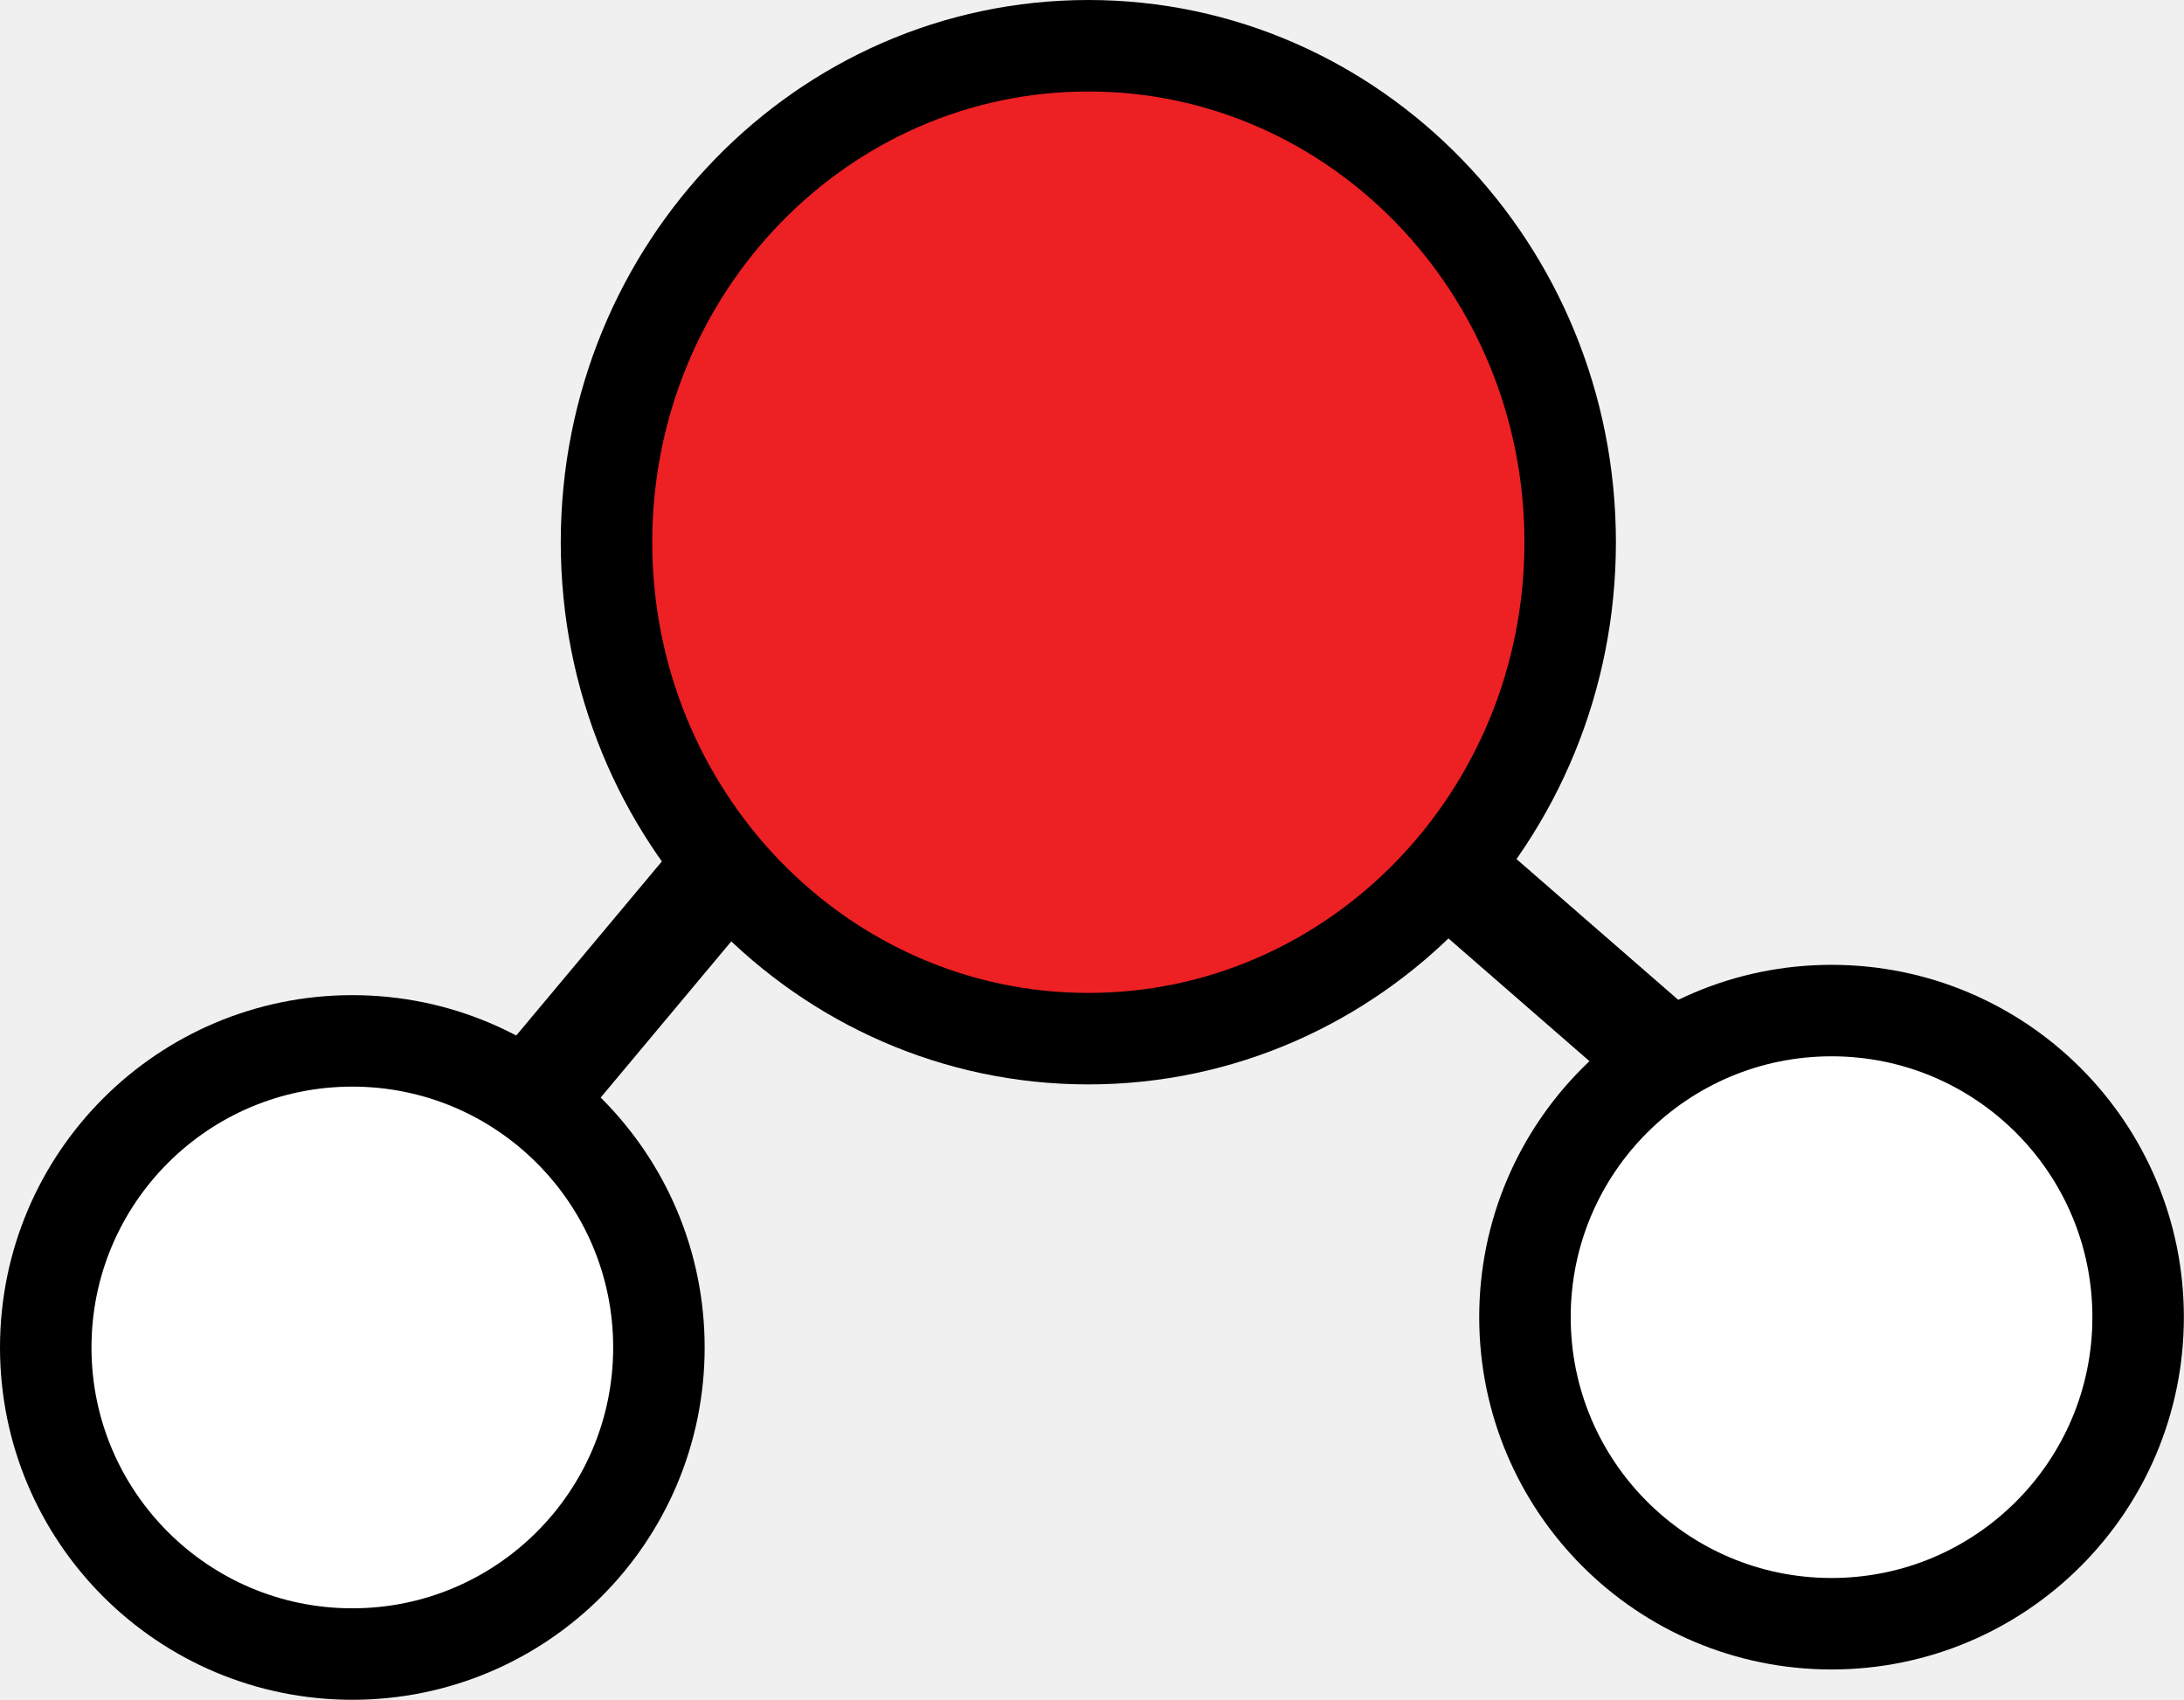
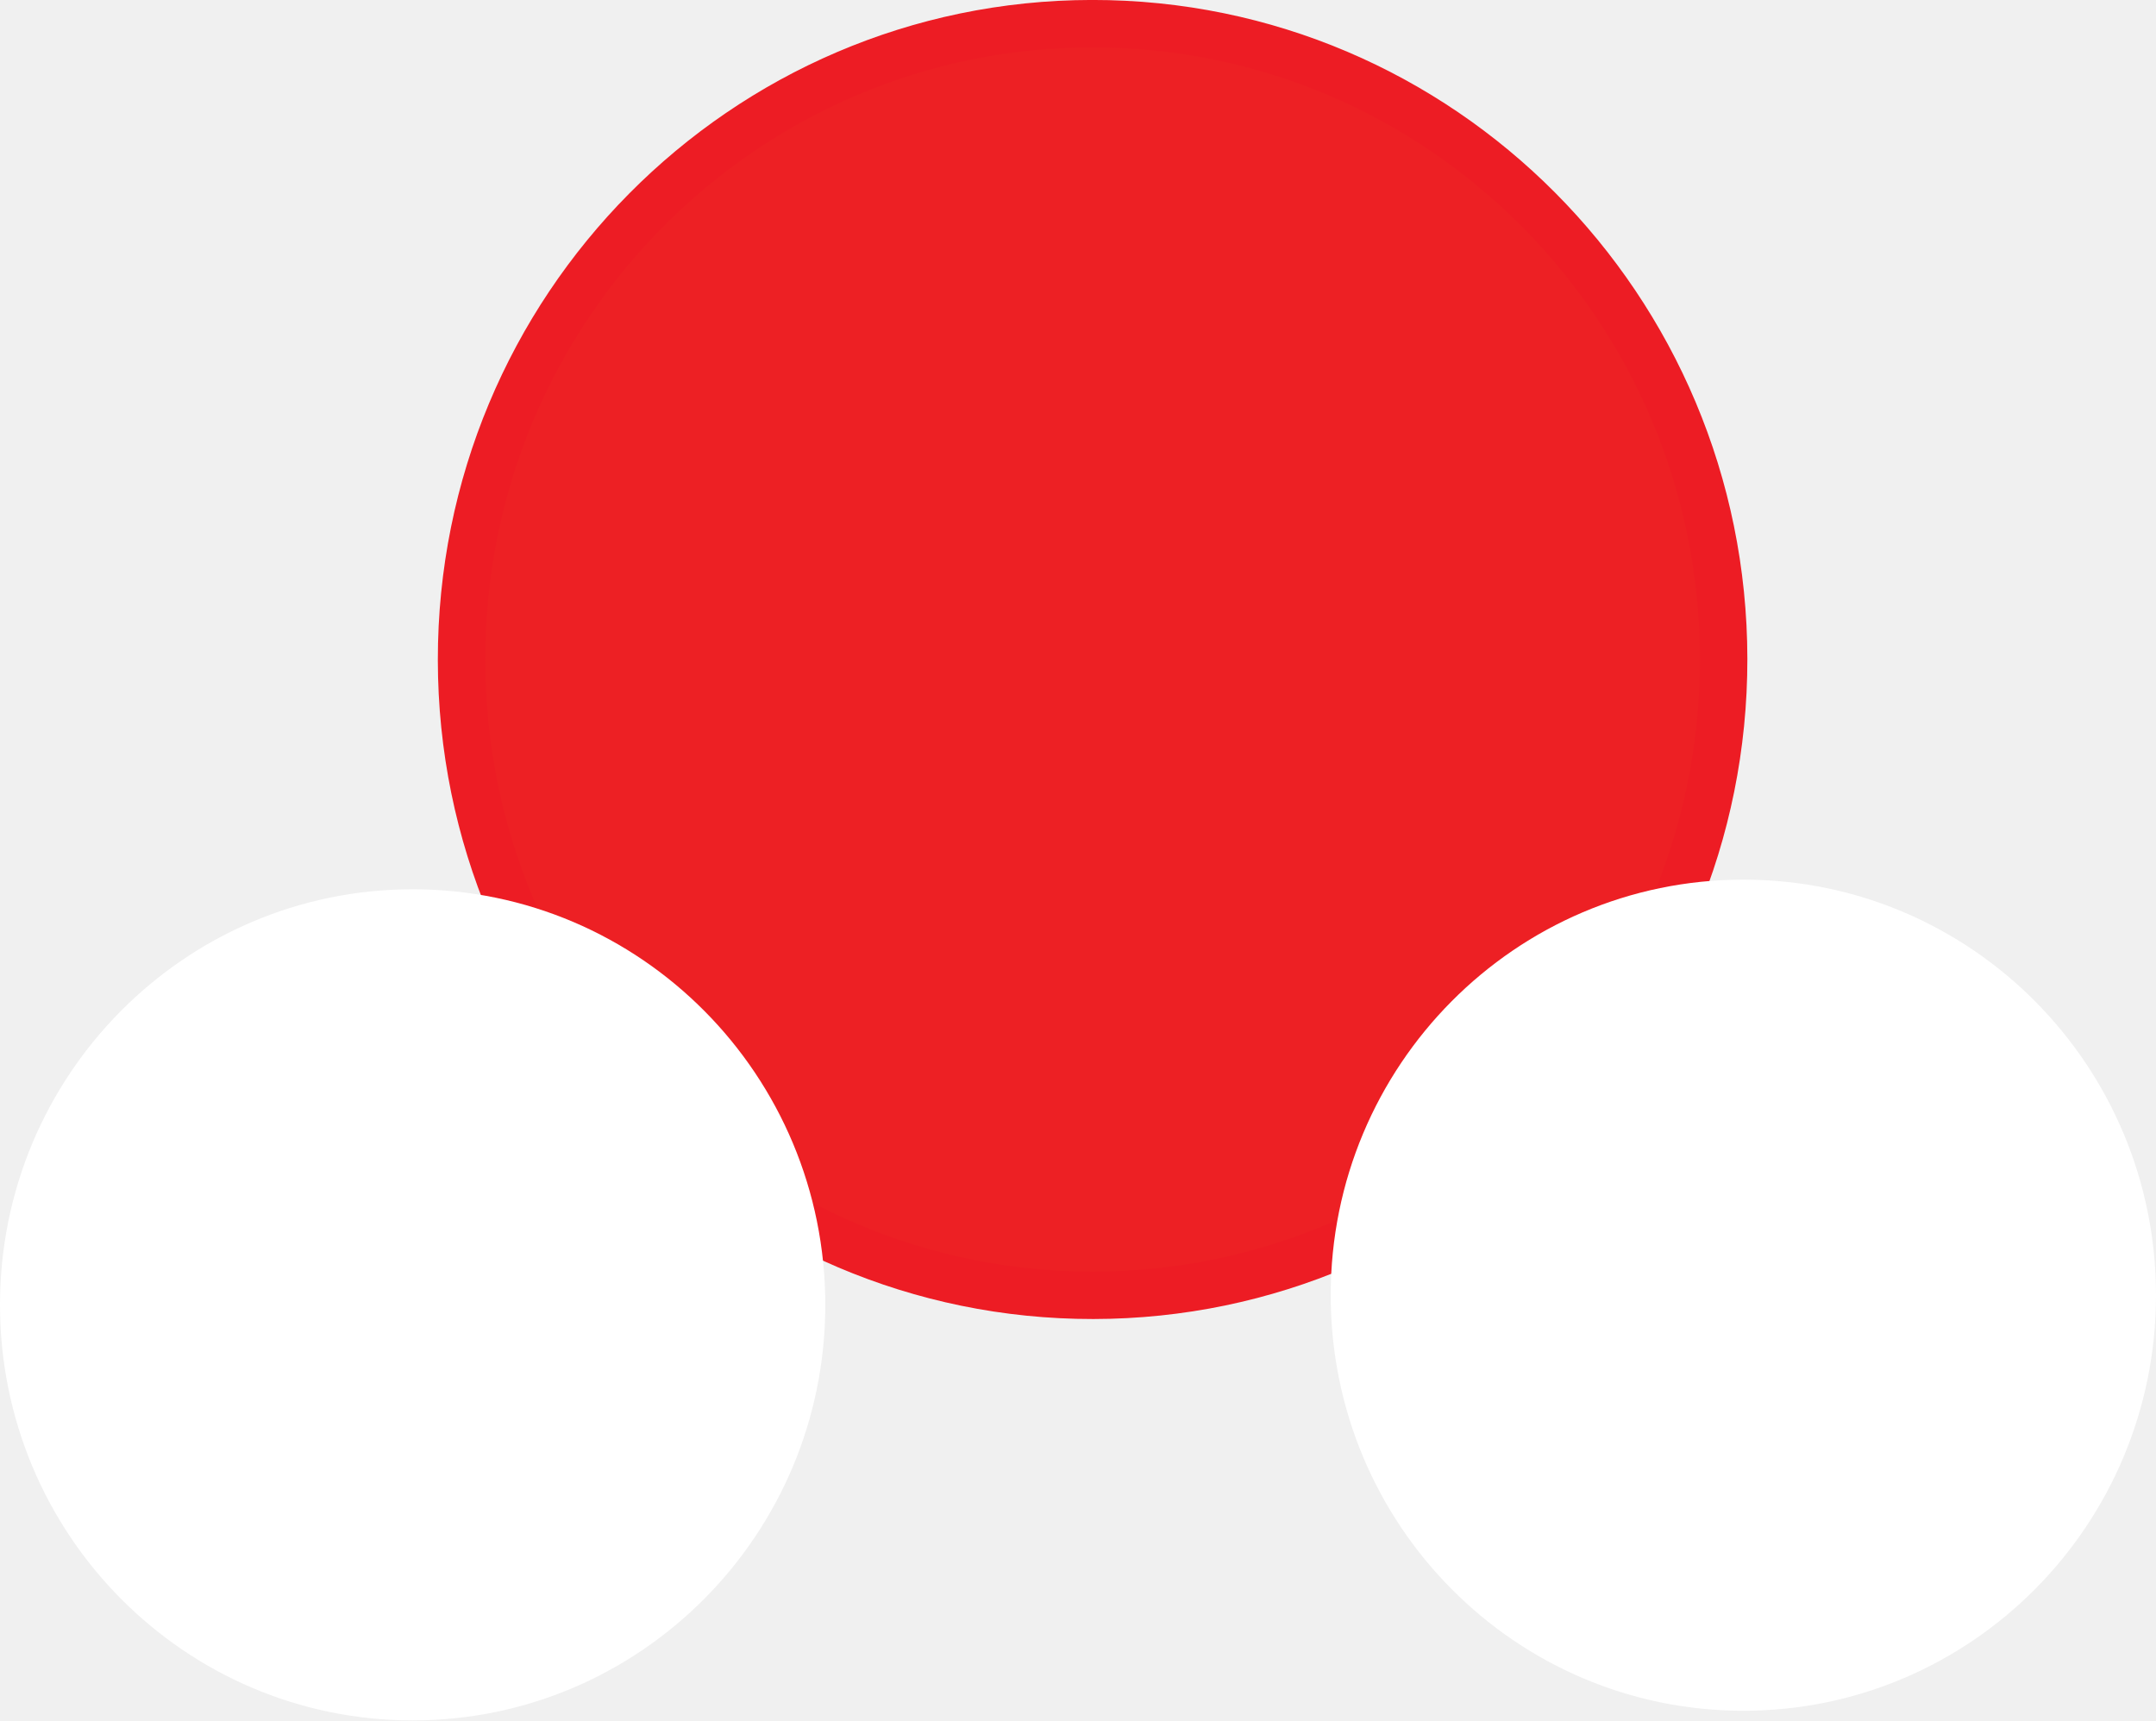
- <svg xmlns="http://www.w3.org/2000/svg" id="Layer_1" data-name="Layer 1" viewBox="0 0 167.12 130.07">
-   <defs>
-     <style>
-       .cls-1 {
-         stroke-width: 8px;
-       }
- 
-       .cls-1, .cls-2 {
-         fill: none;
-       }
- 
-       .cls-1, .cls-2, .cls-3 {
-         stroke-miterlimit: 8;
-       }
- 
-       .cls-1, .cls-2, .cls-3, .cls-4 {
-         stroke: #000;
-       }
- 
-       .cls-2, .cls-3 {
-         stroke-width: 7px;
-       }
- 
-       .cls-3 {
-         fill: #fff;
-       }
- 
-       .cls-4 {
-         fill: #ed2024;
-         stroke-miterlimit: 10;
-         stroke-width: 3px;
-       }
-     </style>
-   </defs>
-   <ellipse class="cls-4" cx="83.28" cy="41.49" rx="36.87" ry="37.99" />
-   <ellipse class="cls-2" cx="83.28" cy="41.49" rx="36.87" ry="37.99" />
-   <circle class="cls-3" cx="26.96" cy="103.11" r="23.46" />
-   <circle class="cls-3" cx="140.15" cy="100.79" r="23.46" />
-   <line class="cls-1" x1="40.67" y1="84.08" x2="54.16" y2="67.95" />
-   <line class="cls-1" x1="127.91" y1="81.37" x2="111.24" y2="66.86" />
+ <svg xmlns="http://www.w3.org/2000/svg" id="Layer_1" viewBox="0 0 136.42 108.88">
+   <path d="m29.22,41.76c-.03-22.22,17.82-40.24,39.87-40.26,22.05-.02,39.94,17.98,39.97,40.19.03,22.22-17.82,40.24-39.87,40.26-22.05.02-39.94-17.98-39.97-40.19Z" style="fill:#ed2024; fill-rule:evenodd; stroke:#ed1c24; stroke-miterlimit:10;" />
+   <ellipse cx="69.13" cy="41.74" rx="39.93" ry="40.24" transform="translate(-.04 .07) rotate(-.06)" style="fill:none; stroke:#ed1c24; stroke-miterlimit:8; stroke-width:3px;" />
+   <path d="m1.5,81.98c-.01-13.7,10.99-24.81,24.58-24.82,13.59-.01,24.62,11.08,24.63,24.77.01,13.7-10.99,24.81-24.58,24.82-13.59.01-24.62-11.08-24.63-24.77Z" style="fill:#fff; fill-rule:evenodd; stroke:#a7a9ac; stroke-miterlimit:10;" />
+   <ellipse cx="26.11" cy="82.58" rx="24.61" ry="24.8" style="fill:none; stroke:#fff; stroke-miterlimit:8; stroke-width:3px;" />
+   <path d="m85.71,81.98c-.01-13.7,10.99-24.81,24.58-24.82,13.59-.01,24.62,11.08,24.63,24.77.01,13.69-10.99,24.81-24.58,24.82-13.59.01-24.62-11.08-24.63-24.77Z" style="fill:#fff; fill-rule:evenodd; stroke:#a7a9ac; stroke-miterlimit:10;" />
+   <ellipse cx="110.31" cy="81.97" rx="24.61" ry="24.8" style="fill:none; stroke:#fff; stroke-miterlimit:8; stroke-width:3px;" />
</svg>
